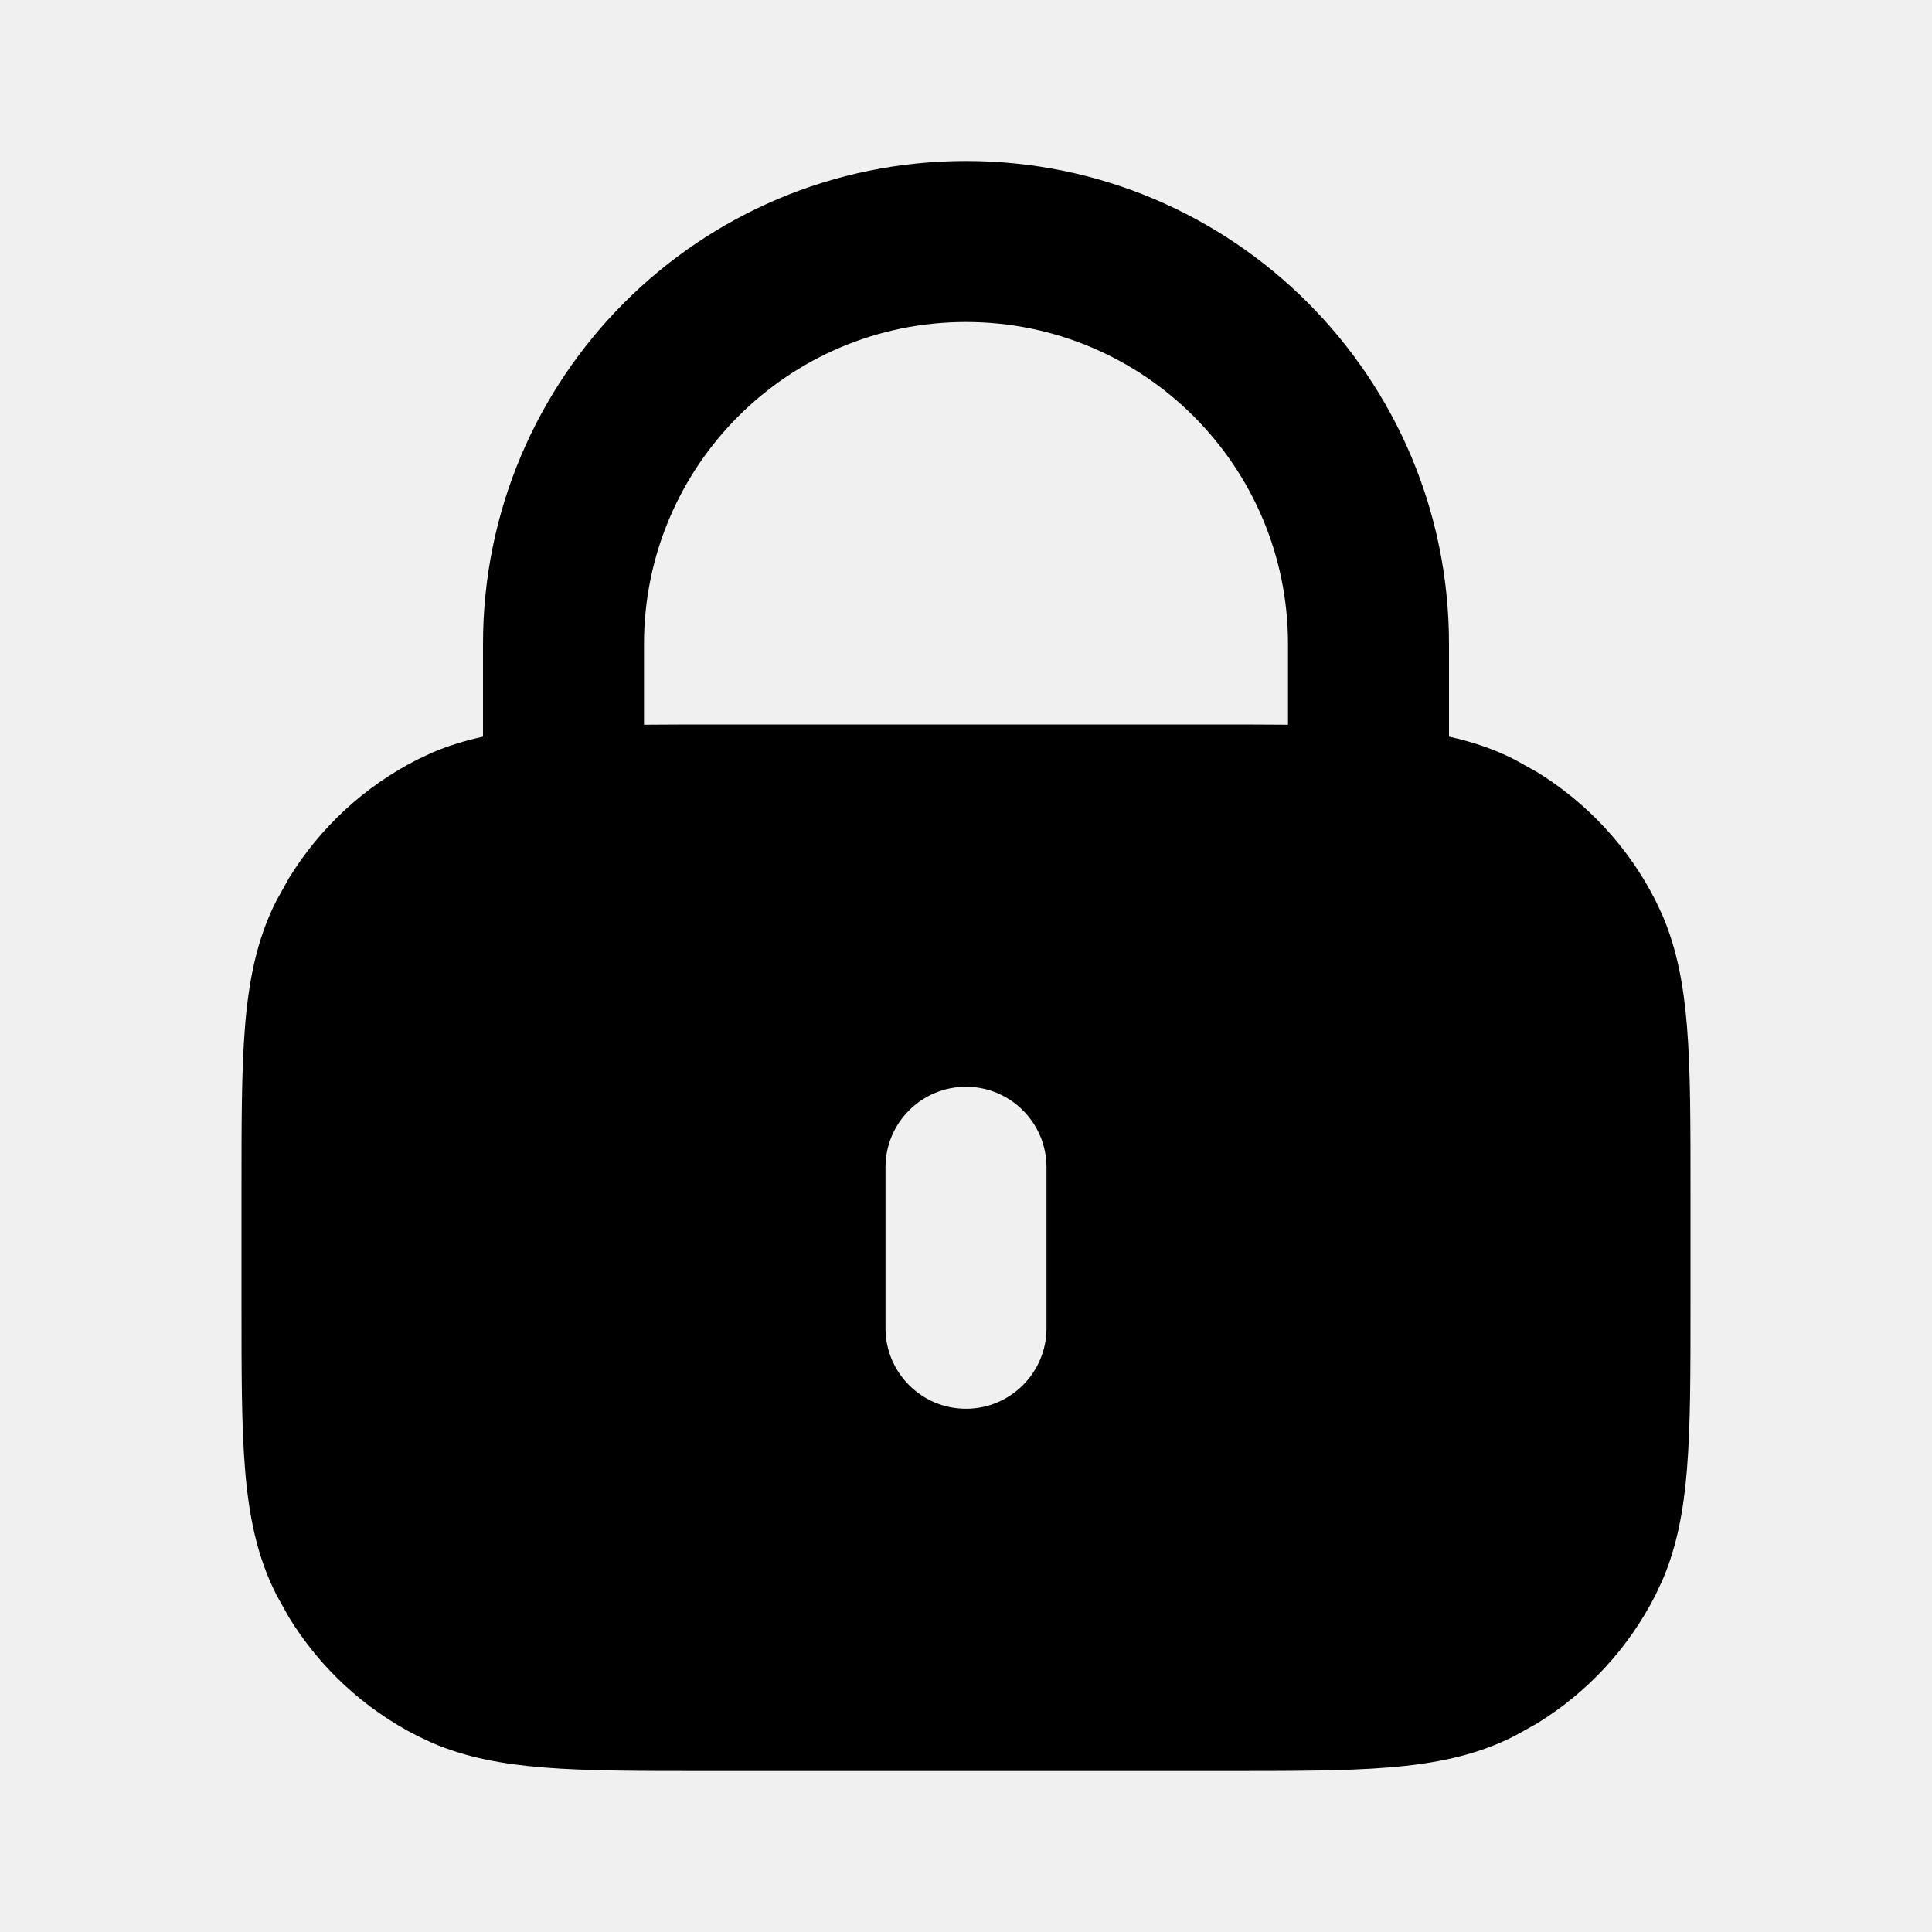
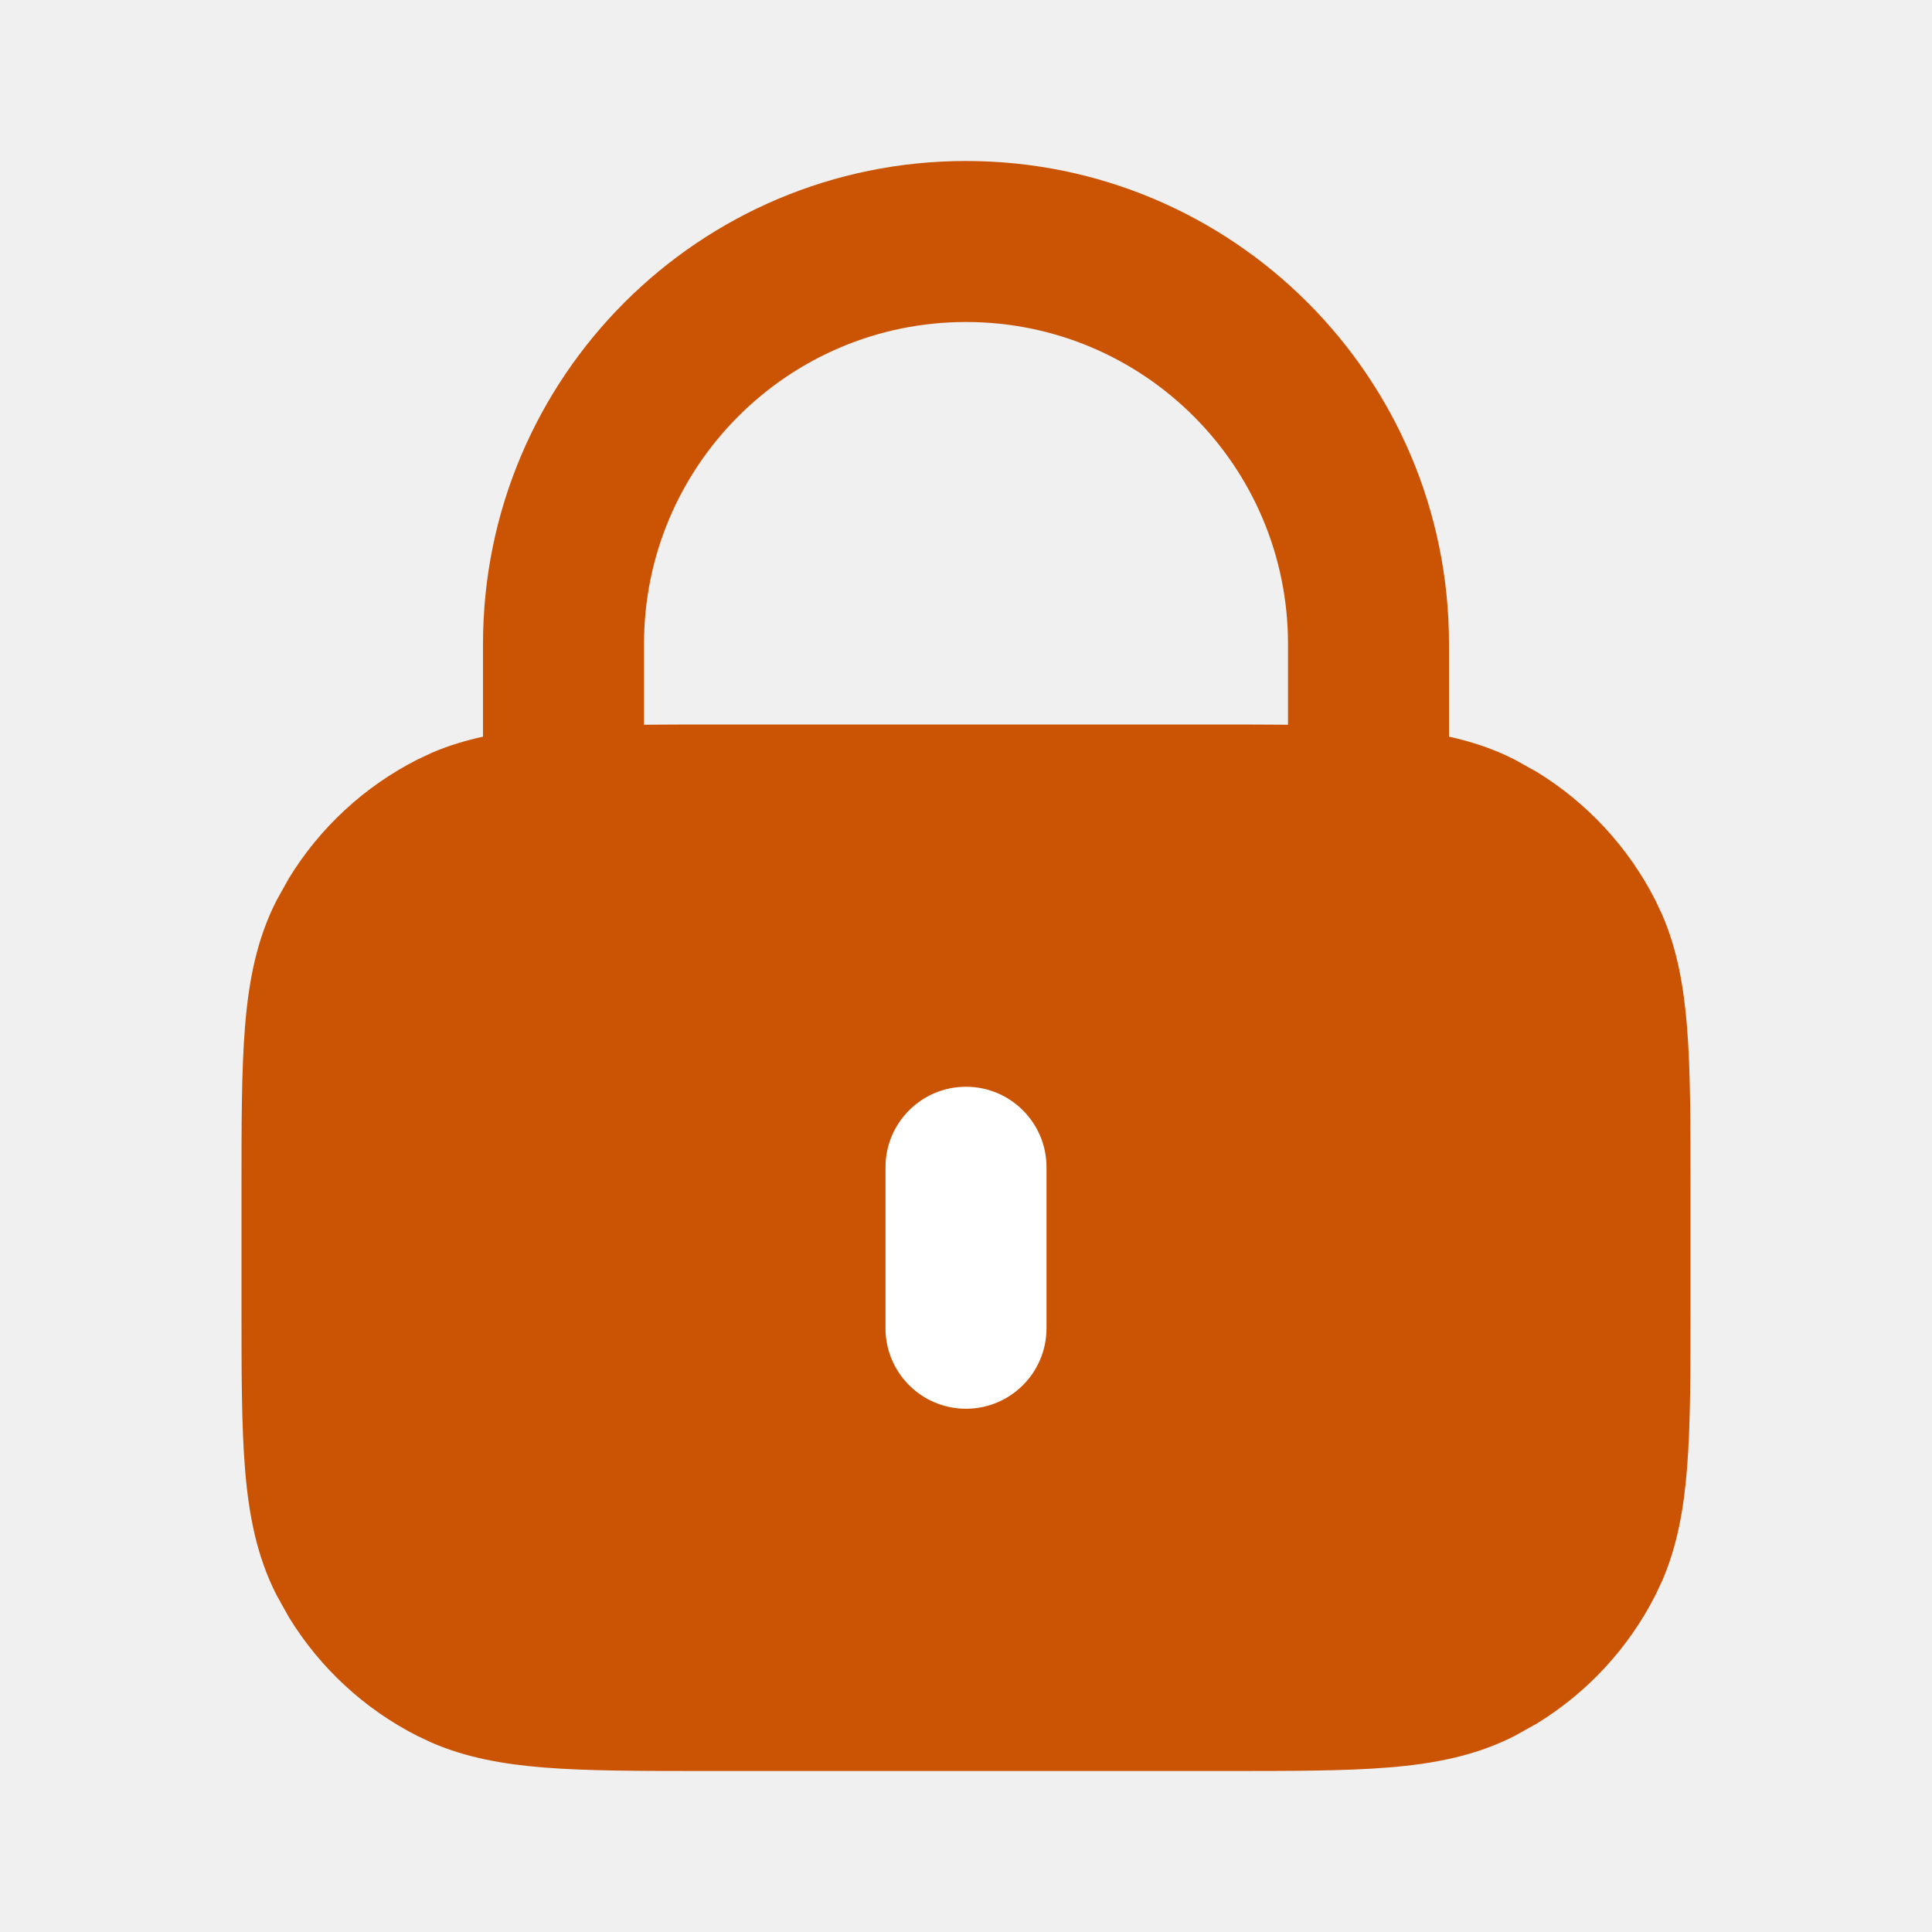
<svg xmlns="http://www.w3.org/2000/svg" width="24" height="24" viewBox="0 0 24 24" fill="none">
-   <path d="M12 2C15.314 2 18 4.686 18 8V9.151C18.282 9.213 18.554 9.302 18.816 9.436L19.092 9.59C19.718 9.974 20.229 10.525 20.564 11.184L20.65 11.367C20.836 11.799 20.916 12.256 20.956 12.748C21.001 13.298 21 13.976 21 14.8V16.2C21 17.024 21.001 17.702 20.956 18.252C20.916 18.744 20.836 19.201 20.65 19.633L20.564 19.816C20.229 20.475 19.718 21.026 19.092 21.41L18.816 21.564C18.331 21.812 17.814 21.91 17.252 21.956C16.702 22.001 16.024 22 15.2 22H8.8C7.976 22 7.298 22.001 6.748 21.956C6.256 21.916 5.799 21.836 5.367 21.65L5.184 21.564C4.525 21.229 3.974 20.718 3.59 20.092L3.436 19.816C3.188 19.331 3.09 18.814 3.044 18.252C2.999 17.702 3 17.024 3 16.2V14.8C3 13.976 2.999 13.298 3.044 12.748C3.09 12.186 3.188 11.669 3.436 11.184L3.59 10.908C3.974 10.282 4.525 9.771 5.184 9.436L5.367 9.35C5.572 9.262 5.783 9.199 6 9.151V8C6 4.686 8.686 2 12 2ZM12 13.5C11.448 13.5 11 13.948 11 14.5V16.5C11 17.052 11.448 17.5 12 17.5C12.552 17.5 13 17.052 13 16.5V14.5C13 13.948 12.552 13.5 12 13.5ZM12 4C9.791 4 8 5.791 8 8V9.003C8.25 9.001 8.516 9 8.8 9H15.2C15.484 9 15.75 9.001 16 9.003V8C16 5.791 14.209 4 12 4Z" fill="black" />
+   <path fill-rule="evenodd" clip-rule="evenodd" d="M12 2C15.314 2 18 4.686 18 8V9.151C18.282 9.213 18.554 9.302 18.816 9.436L19.092 9.59C19.718 9.974 20.229 10.525 20.564 11.184L20.65 11.367C20.836 11.799 20.916 12.256 20.956 12.748C21.001 13.298 21 13.976 21 14.8V16.2C21 17.024 21.001 17.702 20.956 18.252C20.916 18.744 20.836 19.201 20.65 19.633L20.564 19.816C20.229 20.475 19.718 21.026 19.092 21.41L18.816 21.564C18.331 21.812 17.814 21.91 17.252 21.956C16.702 22.001 16.024 22 15.2 22H8.8C7.976 22 7.298 22.001 6.748 21.956C6.256 21.916 5.799 21.836 5.367 21.65L5.184 21.564C4.525 21.229 3.974 20.718 3.59 20.092L3.436 19.816C3.188 19.331 3.09 18.814 3.044 18.252C2.999 17.702 3 17.024 3 16.2V14.8C3 13.976 2.999 13.298 3.044 12.748C3.09 12.186 3.188 11.669 3.436 11.184L3.59 10.908C3.974 10.282 4.525 9.771 5.184 9.436L5.367 9.35C5.572 9.262 5.783 9.199 6 9.151V8C6 4.686 8.686 2 12 2ZM12 4C9.791 4 8 5.791 8 8V9.003C8.25 9.001 8.516 9 8.8 9H15.2C15.484 9 15.75 9.001 16 9.003V8C16 5.791 14.209 4 12 4Z" fill="#CA5404" />
+   <path d="M12 13.5C12.552 13.5 13 13.948 13 14.5V16.5C13 17.052 12.552 17.5 12 17.5C11.448 17.5 11 17.052 11 16.5V14.5C11 13.948 11.448 13.5 12 13.5Z" fill="white" />
</svg>
